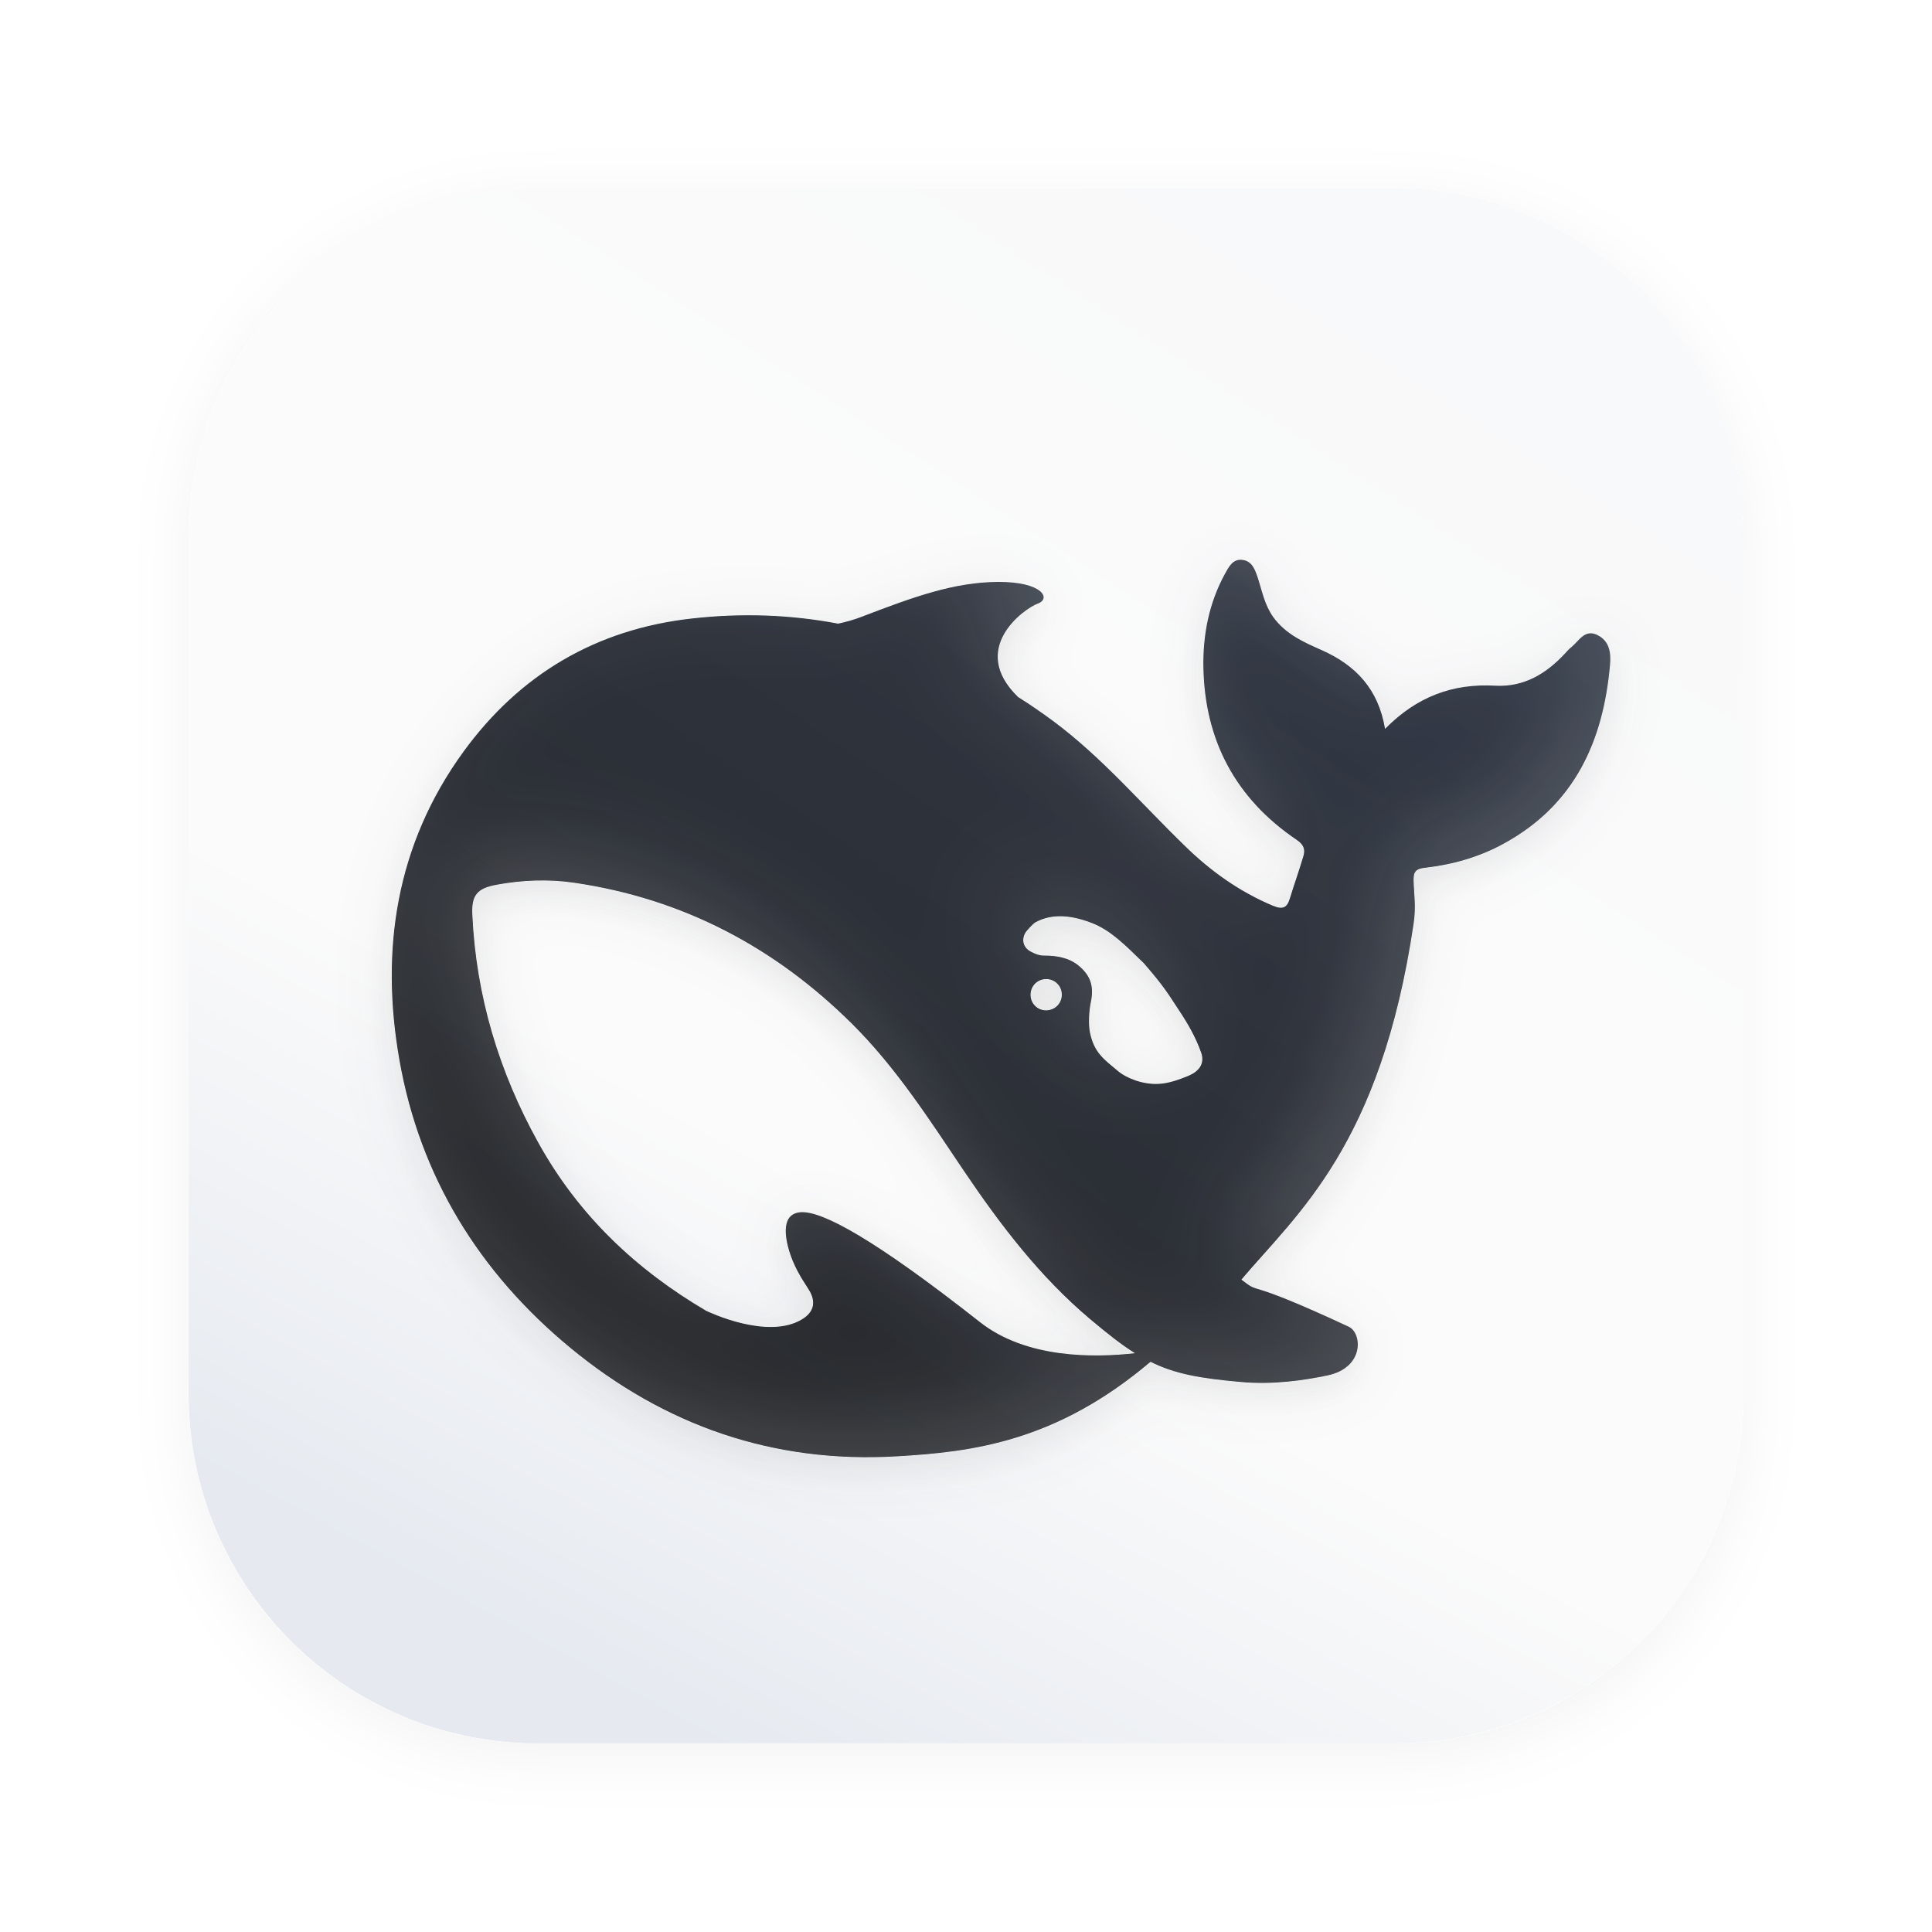
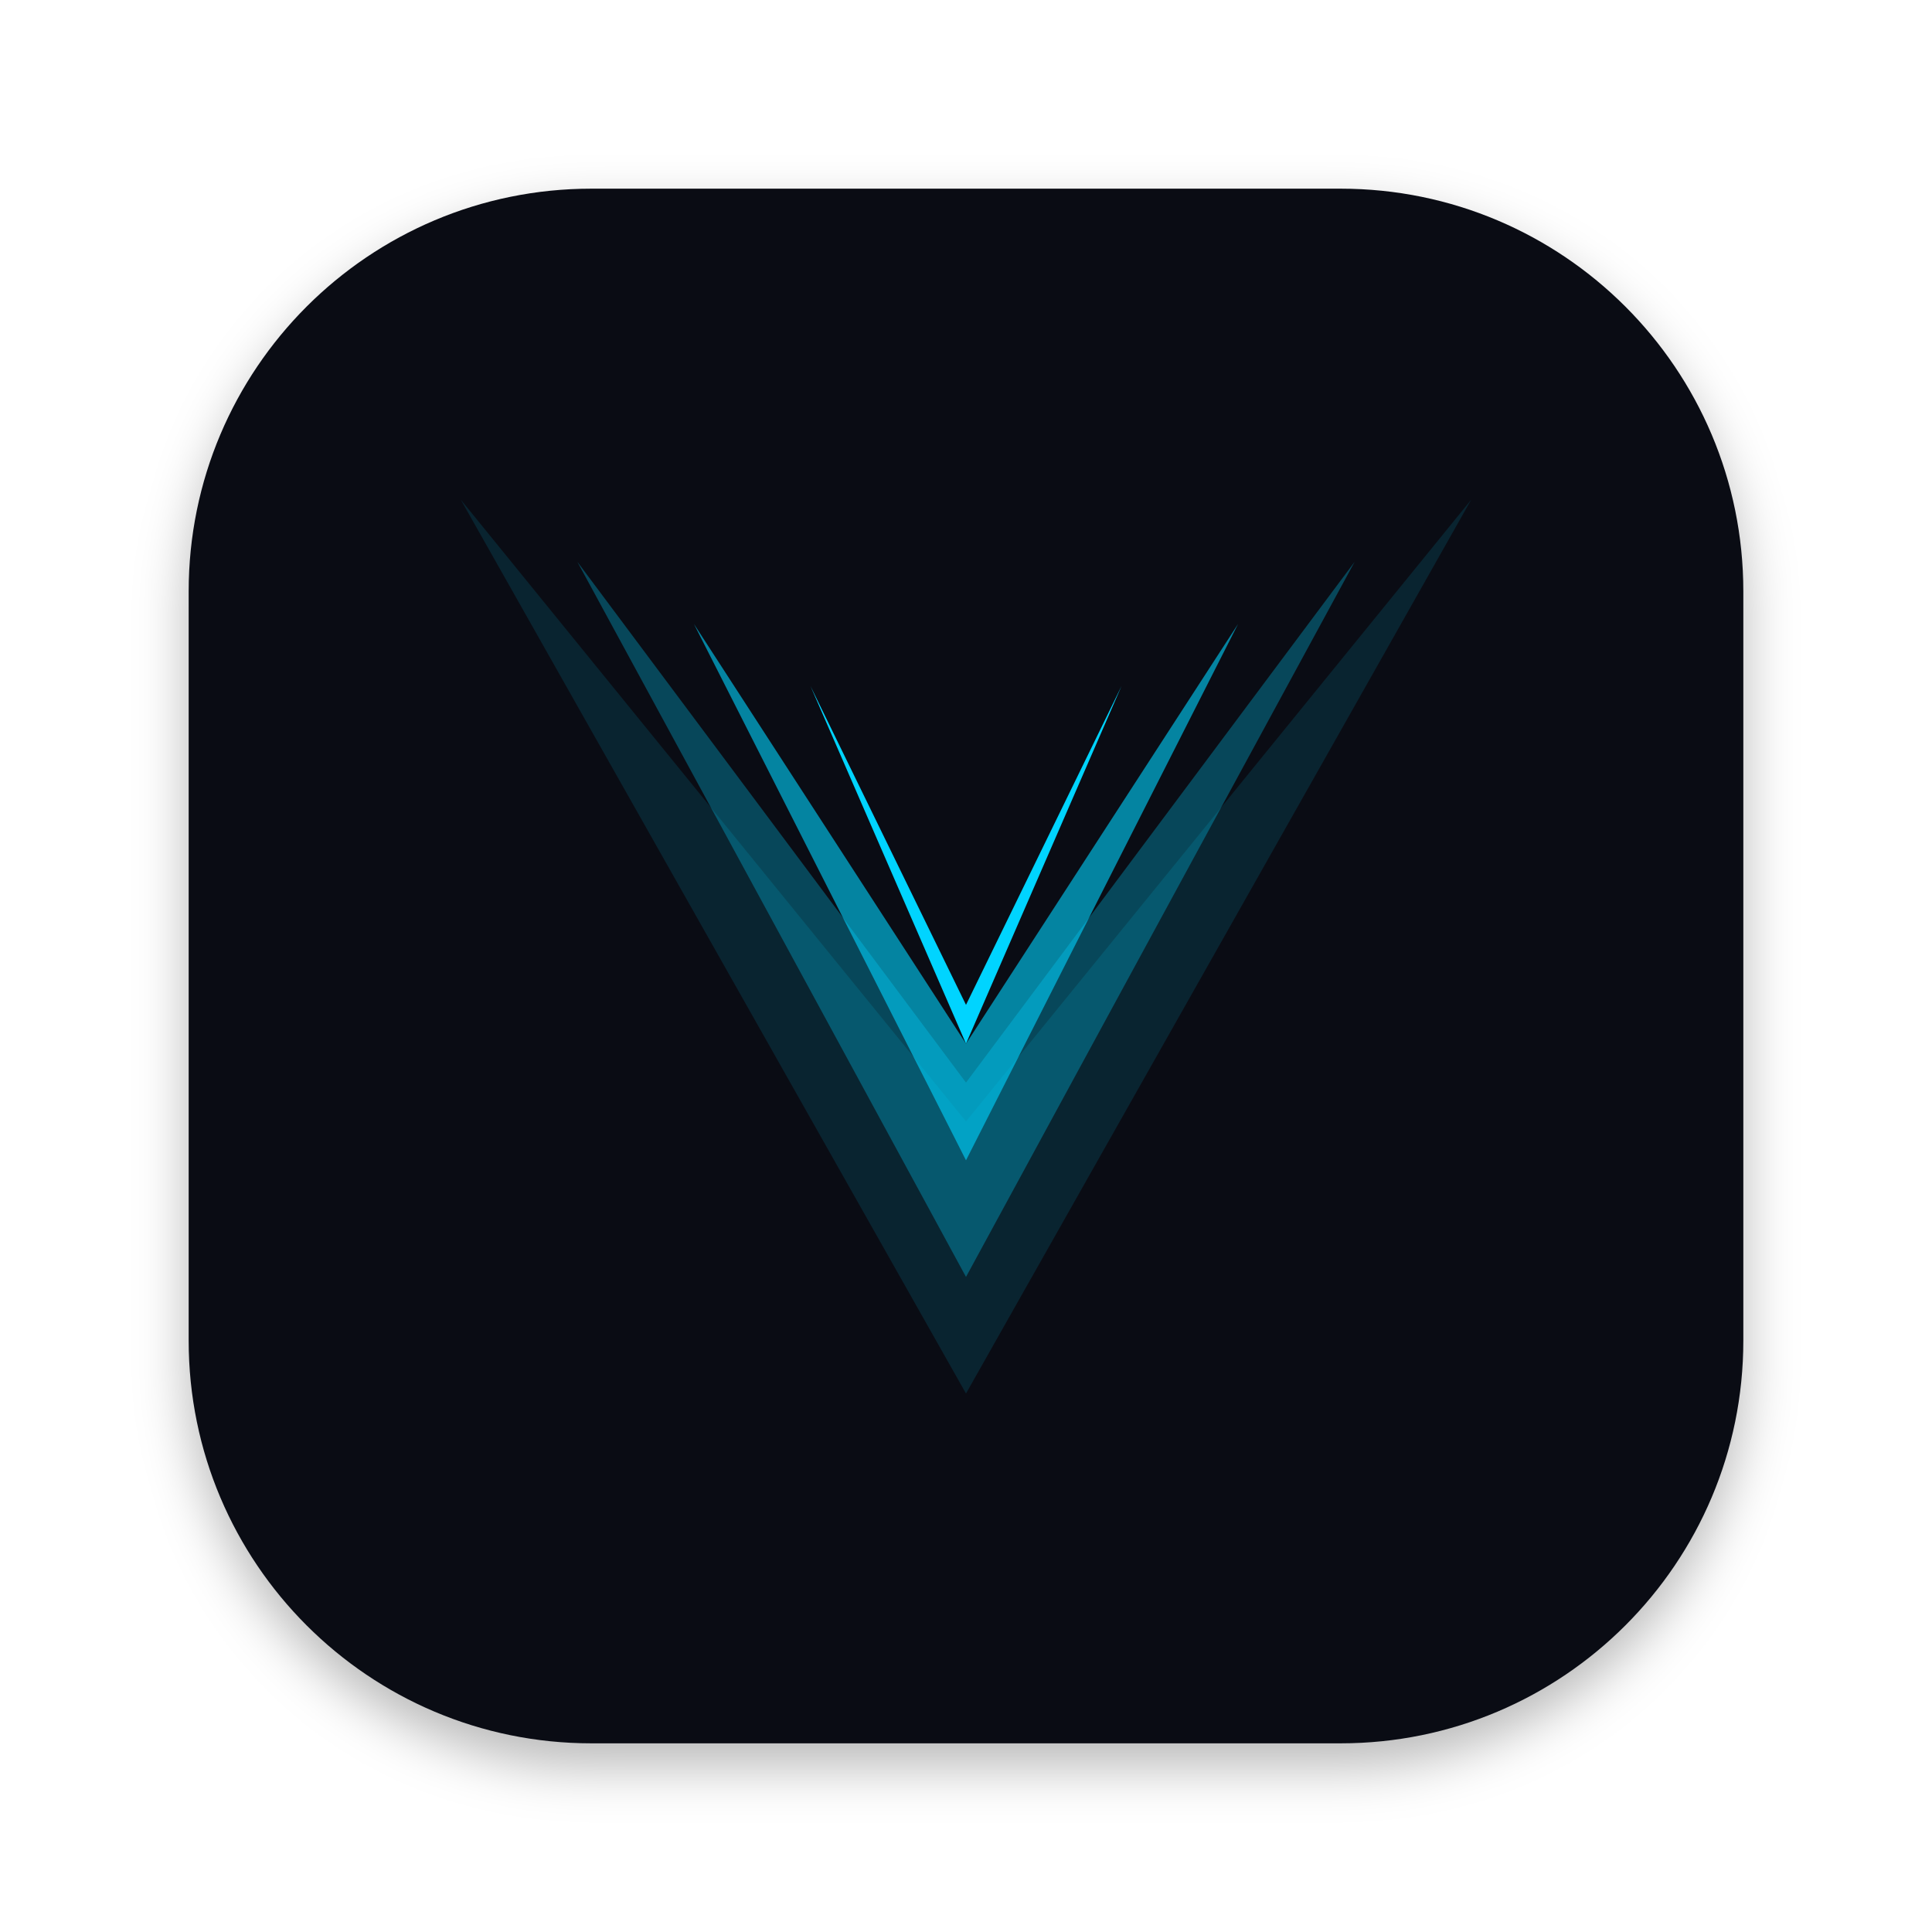
<svg xmlns="http://www.w3.org/2000/svg" width="1024" height="1024" viewBox="0 0 1024 1024" fill="none">
-   <g transform="translate(100 100) scale(0.8046875) translate(-40 -32)">
-     <g filter="url(#filter0_d_1637_371)">
-       <rect rx="230" width="1024" height="1024" transform="translate(40 32)" fill="#FBFBFB" />
-       <rect rx="230" width="1024" height="1024" transform="translate(40 32)" fill="url(#paint0_linear_1637_371)" fill-opacity="0.4" />
-       <rect rx="230" width="1024" height="1024" transform="translate(40 32)" fill="url(#paint1_linear_1637_371)" fill-opacity="0.8" />
-       <g filter="url(#filter1_ddi_1637_371)">
-         <path d="M968.002 326.025C959.5 321.85 955.842 329.804 950.865 333.835C949.162 335.143 947.722 336.834 946.283 338.393C933.859 351.673 919.336 360.407 900.376 359.363C872.649 357.804 848.963 366.525 828.035 387.759C823.586 361.583 808.812 345.951 786.313 335.936C774.536 330.729 762.64 325.51 754.401 314.186C748.645 306.112 747.074 297.127 744.195 288.274C742.36 282.936 740.538 277.465 734.385 276.554C727.718 275.51 725.103 281.112 722.476 285.803C712.006 304.95 707.952 326.039 708.349 347.405C709.26 395.463 729.54 433.742 769.823 460.962C774.404 464.094 775.579 467.212 774.14 471.771C771.394 481.153 768.119 490.257 765.241 499.639C763.406 505.624 760.66 506.933 754.256 504.329C732.154 495.08 713.049 481.417 696.175 464.874C667.524 437.138 641.633 406.536 609.325 382.566C601.733 376.964 594.154 371.758 586.298 366.802C553.33 334.773 590.616 308.464 599.251 305.333C608.282 302.082 602.393 290.877 573.214 291.009C544.048 291.141 517.364 300.906 483.353 313.935C478.389 315.891 473.147 317.318 467.786 318.494C436.917 312.64 404.873 311.332 371.377 315.111C308.332 322.141 257.975 351.964 220.953 402.876C176.471 464.081 166.014 533.624 178.835 606.153C192.302 682.594 231.291 745.887 291.194 795.372C353.328 846.68 424.876 871.813 506.498 866.99C556.076 864.122 611.279 857.489 673.532 804.74C689.23 812.55 705.708 815.681 733.052 818.02C754.111 819.976 774.391 816.976 790.076 813.726C814.674 808.519 812.971 785.726 804.072 781.564C731.995 747.962 747.826 761.638 733.435 750.565C770.06 707.198 825.263 662.139 846.85 516.156C848.553 504.567 847.114 497.273 846.85 487.892C846.718 482.157 848.025 479.95 854.574 479.303C872.623 477.215 890.156 472.273 906.238 463.42C952.938 437.892 971.765 395.965 976.215 345.7C976.875 338.01 976.083 330.069 967.976 326.039L968.002 326.025ZM561.067 778.432C491.222 723.477 457.343 705.374 443.347 706.154C430.263 706.933 432.626 721.918 435.505 731.682C438.515 741.315 442.436 747.962 447.929 756.418C451.718 762.021 454.346 770.345 444.14 776.609C421.641 790.549 382.533 771.918 380.698 771.006C335.174 744.182 297.109 708.757 270.293 660.316C244.389 613.698 229.35 563.685 226.868 510.302C226.208 497.406 230.01 492.847 242.831 490.508C259.704 487.376 277.106 486.729 293.98 489.2C365.264 499.625 425.959 531.523 476.844 582.052C505.878 610.831 527.861 645.213 550.491 678.815C574.561 714.492 600.452 748.49 633.42 776.358C645.066 786.122 654.348 793.548 663.247 799.019C636.431 802.018 591.698 802.666 561.08 778.445L561.067 778.432ZM594.55 562.905C594.55 557.171 599.132 552.625 604.888 552.625C606.195 552.625 607.371 552.876 608.414 553.273C609.853 553.801 611.16 554.581 612.203 555.744C614.038 557.567 615.081 560.17 615.081 562.905C615.081 568.64 610.5 573.185 604.743 573.185C598.987 573.185 594.537 568.627 594.537 562.905H594.55ZM698.539 616.301C691.871 619.037 685.19 621.375 678.787 621.64C668.845 622.155 657.992 618.125 652.103 613.17C642.953 605.479 636.404 601.185 633.658 587.773C632.483 582.039 633.13 573.185 634.186 568.111C636.536 557.171 633.922 550.141 626.212 543.759C619.927 538.553 611.952 537.112 603.185 537.112C599.911 537.112 596.914 535.685 594.682 534.509C591.025 532.686 588.015 528.127 590.893 522.525C591.804 520.701 596.254 516.275 597.297 515.495C609.206 508.716 622.937 510.936 635.625 516.01C647.403 520.833 656.288 529.686 669.109 542.186C682.193 557.289 684.543 561.465 692.003 572.789C697.892 581.642 703.252 590.759 706.909 601.185C709.128 607.699 706.249 613.038 698.539 616.288V616.301Z" fill="url(#paint2_linear_1637_371)" fill-opacity="0.9" />
-       </g>
-     </g>
+   <defs>
+     <filter id="shadow" x="-10%" y="-10%" width="120%" height="125%">
+       <feGaussianBlur stdDeviation="14" />
+     </filter>
+   </defs>
+   <rect x="100" y="112" width="824" height="824" rx="213.423" fill="#000" fill-opacity="0.28" filter="url(#shadow)" />
+   <rect x="100" y="100" width="824" height="824" rx="213.423" fill="#0a0c14" />
+   <g transform="translate(100 100) scale(4.12)">
+     <path d="M35 40L100 155L165 40L100 120Z" fill="#00d4ff" fill-opacity="0.12" />
+     <path d="M50 48L100 140L150 48L100 115Z" fill="#00d4ff" fill-opacity="0.3" />
+     <path d="M65 56L100 125L135 56L100 110Z" fill="#00d4ff" fill-opacity="0.6" />
+     <path d="M80 64L100 110L120 64L100 105Z" fill="#00d4ff" fill-opacity="1" />
  </g>
-   <defs>
-     <filter id="filter0_d_1637_371" x="-8" y="-16" width="1120" height="1120" filterUnits="userSpaceOnUse" color-interpolation-filters="sRGB">
-       <feFlood flood-opacity="0" result="BackgroundImageFix" />
-       <feColorMatrix in="SourceAlpha" type="matrix" values="0 0 0 0 0 0 0 0 0 0 0 0 0 0 0 0 0 0 127 0" result="hardAlpha" />
-       <feOffset dy="8" />
-       <feGaussianBlur stdDeviation="20" />
-       <feComposite in2="hardAlpha" operator="out" />
-       <feColorMatrix type="matrix" values="0 0 0 0 0 0 0 0 0 0 0 0 0 0 0 0 0 0 0.05 0" />
-       <feBlend mode="normal" in2="BackgroundImageFix" result="effect1_dropShadow_1637_371" />
-       <feBlend mode="normal" in="BackgroundImageFix" in2="effect1_dropShadow_1637_371" result="BackgroundImageFix" />
-       <feBlend mode="normal" in="SourceGraphic" in2="BackgroundImageFix" result="shape" />
-     </filter>
-     <filter id="filter1_ddi_1637_371" x="133.744" y="240.427" width="882.652" height="671.147" filterUnits="userSpaceOnUse" color-interpolation-filters="sRGB">
-       <feFlood flood-opacity="0" result="BackgroundImageFix" />
-       <feColorMatrix in="SourceAlpha" type="matrix" values="0 0 0 0 0 0 0 0 0 0 0 0 0 0 0 0 0 0 127 0" result="hardAlpha" />
-       <feOffset dy="4" />
-       <feGaussianBlur stdDeviation="20" />
-       <feComposite in2="hardAlpha" operator="out" />
-       <feColorMatrix type="matrix" values="0 0 0 0 0.176 0 0 0 0 0.192 0 0 0 0 0.231 0 0 0 0.08 0" />
-       <feBlend mode="normal" in2="BackgroundImageFix" result="effect1_dropShadow_1637_371" />
-       <feColorMatrix in="SourceAlpha" type="matrix" values="0 0 0 0 0 0 0 0 0 0 0 0 0 0 0 0 0 0 127 0" result="hardAlpha" />
-       <feOffset dy="8" />
-       <feGaussianBlur stdDeviation="8" />
-       <feComposite in2="hardAlpha" operator="out" />
-       <feColorMatrix type="matrix" values="0 0 0 0 0.173 0 0 0 0 0.188 0 0 0 0 0.224 0 0 0 0.04 0" />
-       <feBlend mode="normal" in2="effect1_dropShadow_1637_371" result="effect2_dropShadow_1637_371" />
-       <feBlend mode="normal" in="SourceGraphic" in2="BackgroundImageFix" result="shape" />
-       <feColorMatrix in="SourceAlpha" type="matrix" values="0 0 0 0 0 0 0 0 0 0 0 0 0 0 0 0 0 0 127 0" result="hardAlpha" />
-       <feOffset dx="-16" dy="-20" />
-       <feGaussianBlur stdDeviation="30" />
-       <feComposite in2="hardAlpha" operator="arithmetic" k2="-1" k3="1" />
-       <feColorMatrix type="matrix" values="0 0 0 0 1 0 0 0 0 1 0 0 0 0 1 0 0 0 0.15 0" />
-       <feBlend mode="normal" in2="shape" result="effect3_innerShadow_1637_371" />
-       <feBlend mode="normal" in="effect3_innerShadow_1637_371" in2="effect2_dropShadow_1637_371" result="effect3_innerShadow_1637_371" />
-     </filter>
-     <linearGradient id="paint0_linear_1637_371" x1="973.58" y1="1.59609e-05" x2="378.123" y2="917.86" gradientUnits="userSpaceOnUse">
-       <stop offset="0.142" stop-color="#D4DBE9" />
-       <stop offset="0.486" stop-color="#FBFBFB" />
-     </linearGradient>
-     <linearGradient id="paint1_linear_1637_371" x1="603.371" y1="445.063" x2="239.356" y2="1111.41" gradientUnits="userSpaceOnUse">
-       <stop offset="0.363" stop-color="#FBFBFB" />
-       <stop offset="0.83" stop-color="#E1E6EE" />
-     </linearGradient>
-     <linearGradient id="paint2_linear_1637_371" x1="849.855" y1="39.085" x2="331.636" y2="802.645" gradientUnits="userSpaceOnUse">
-       <stop offset="0.086" stop-color="#1C2434" />
-       <stop offset="1" stop-color="#0F1115" />
-     </linearGradient>
-   </defs>
</svg>
